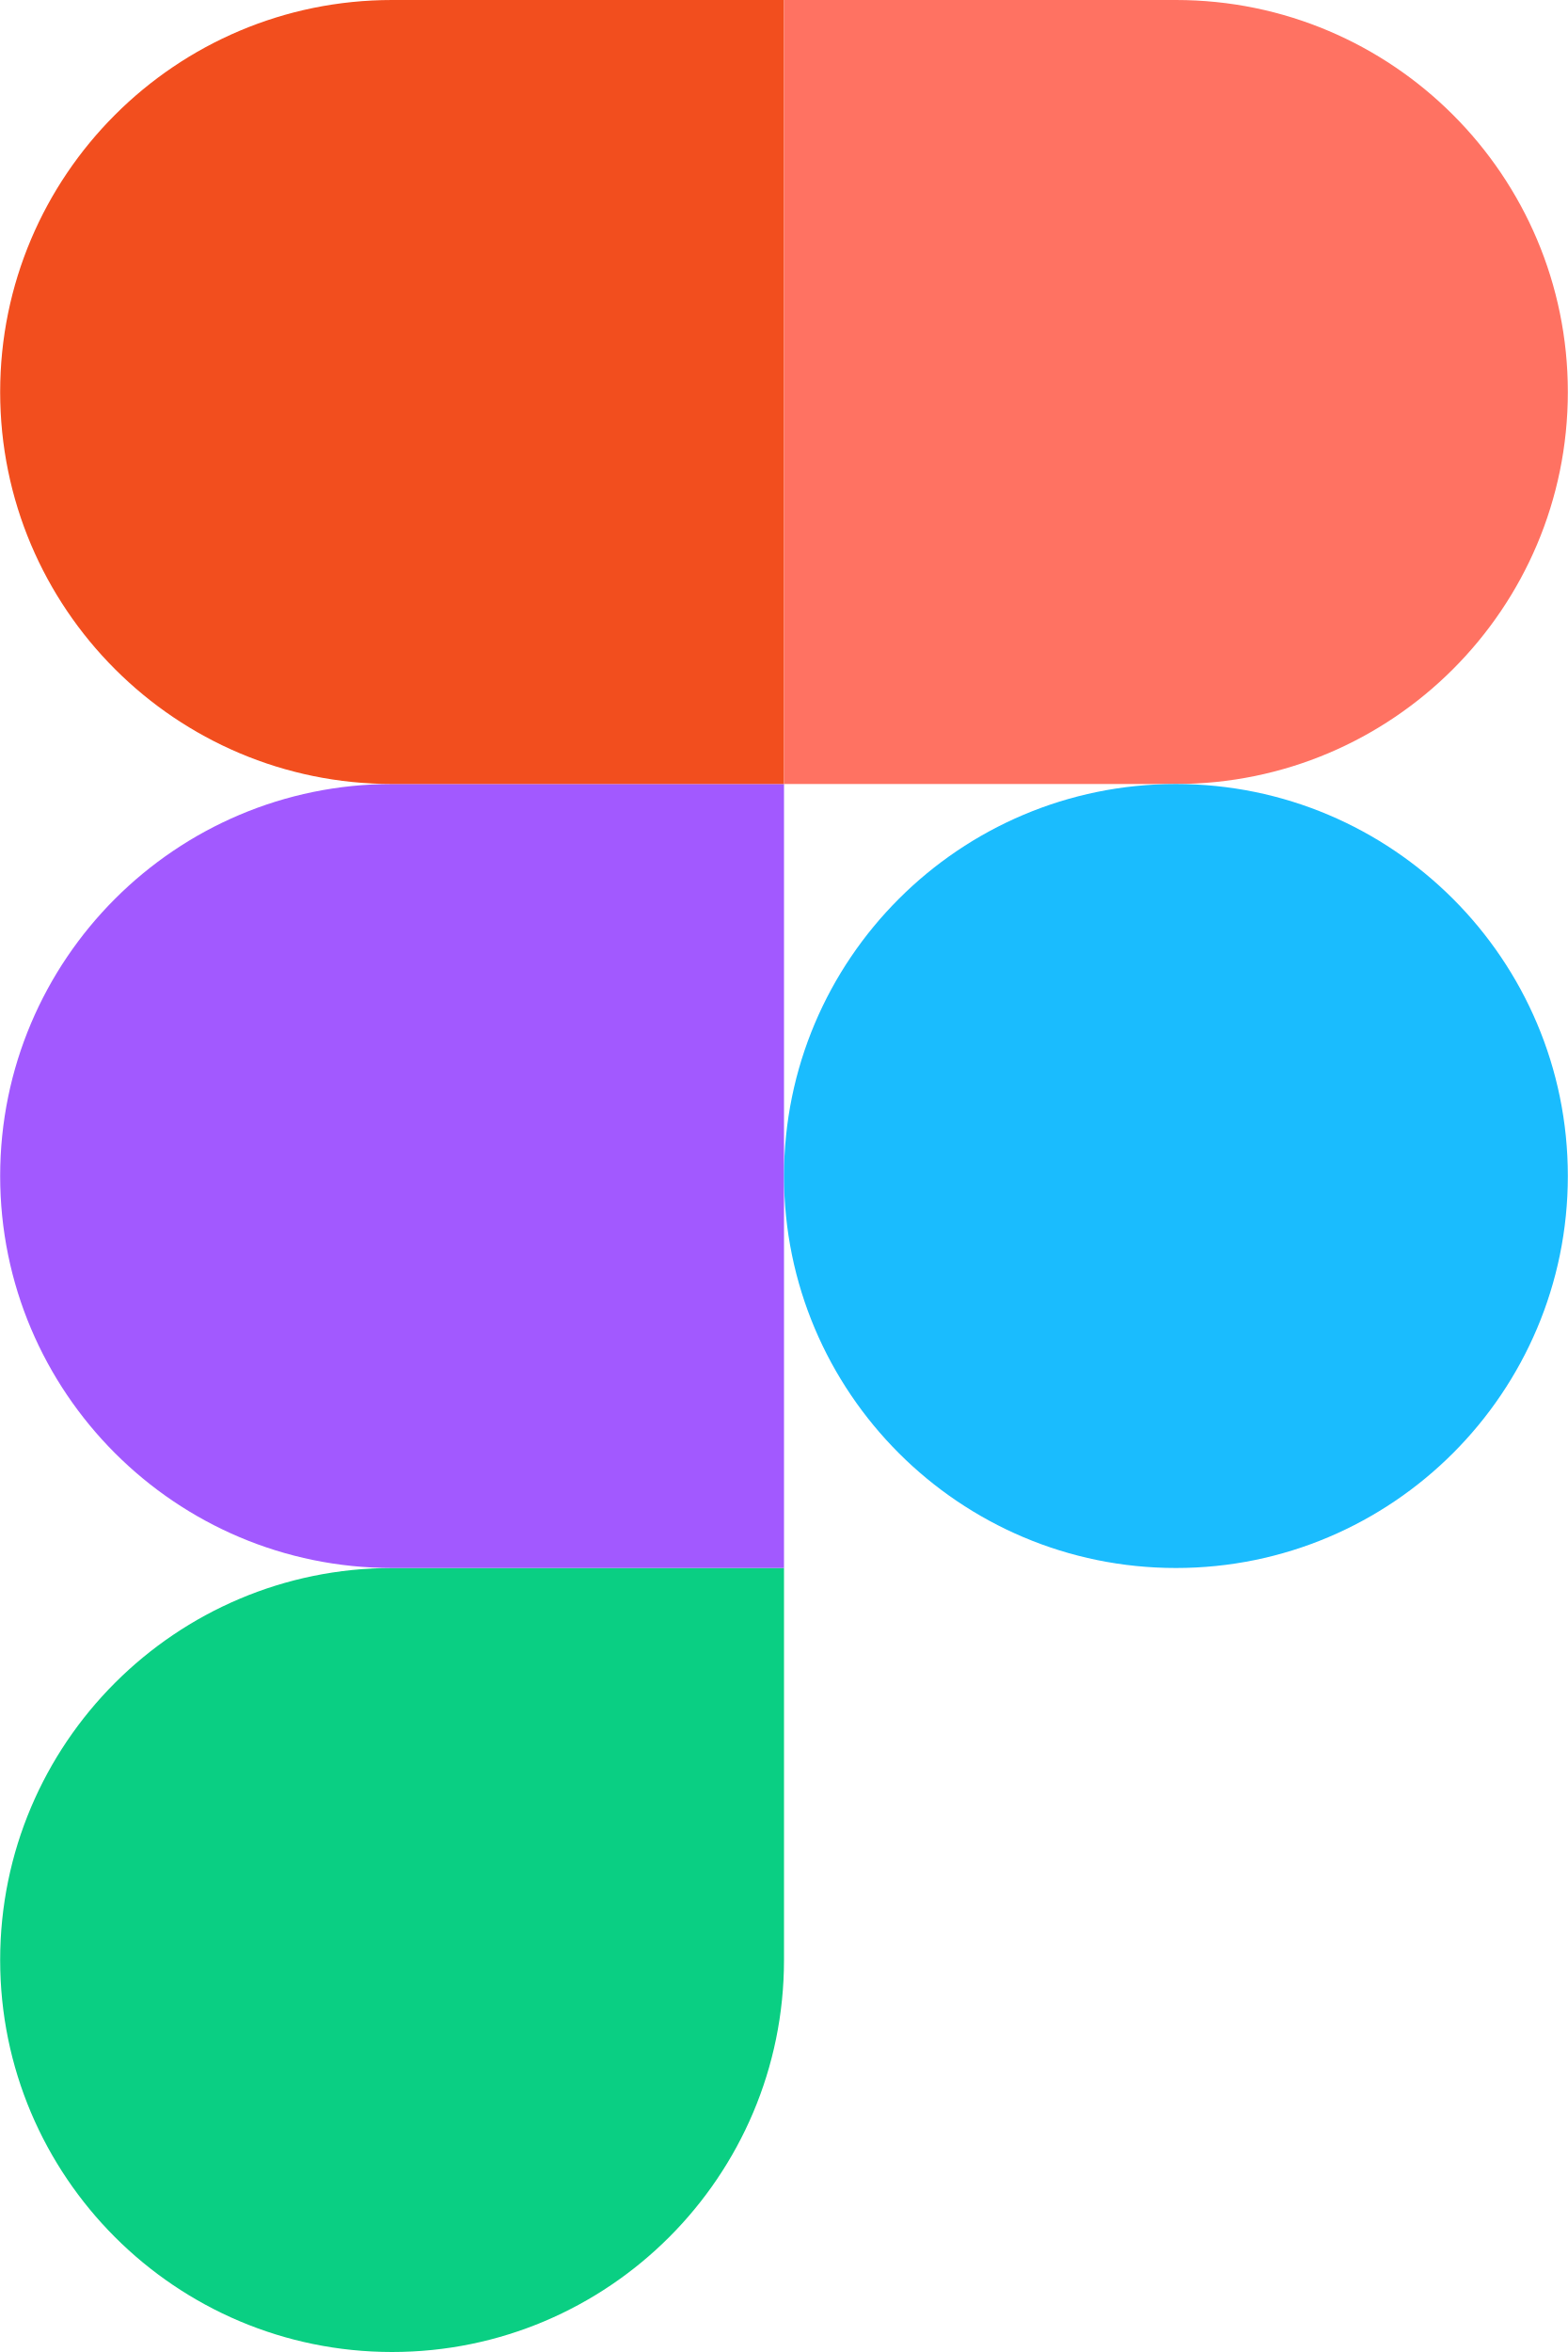
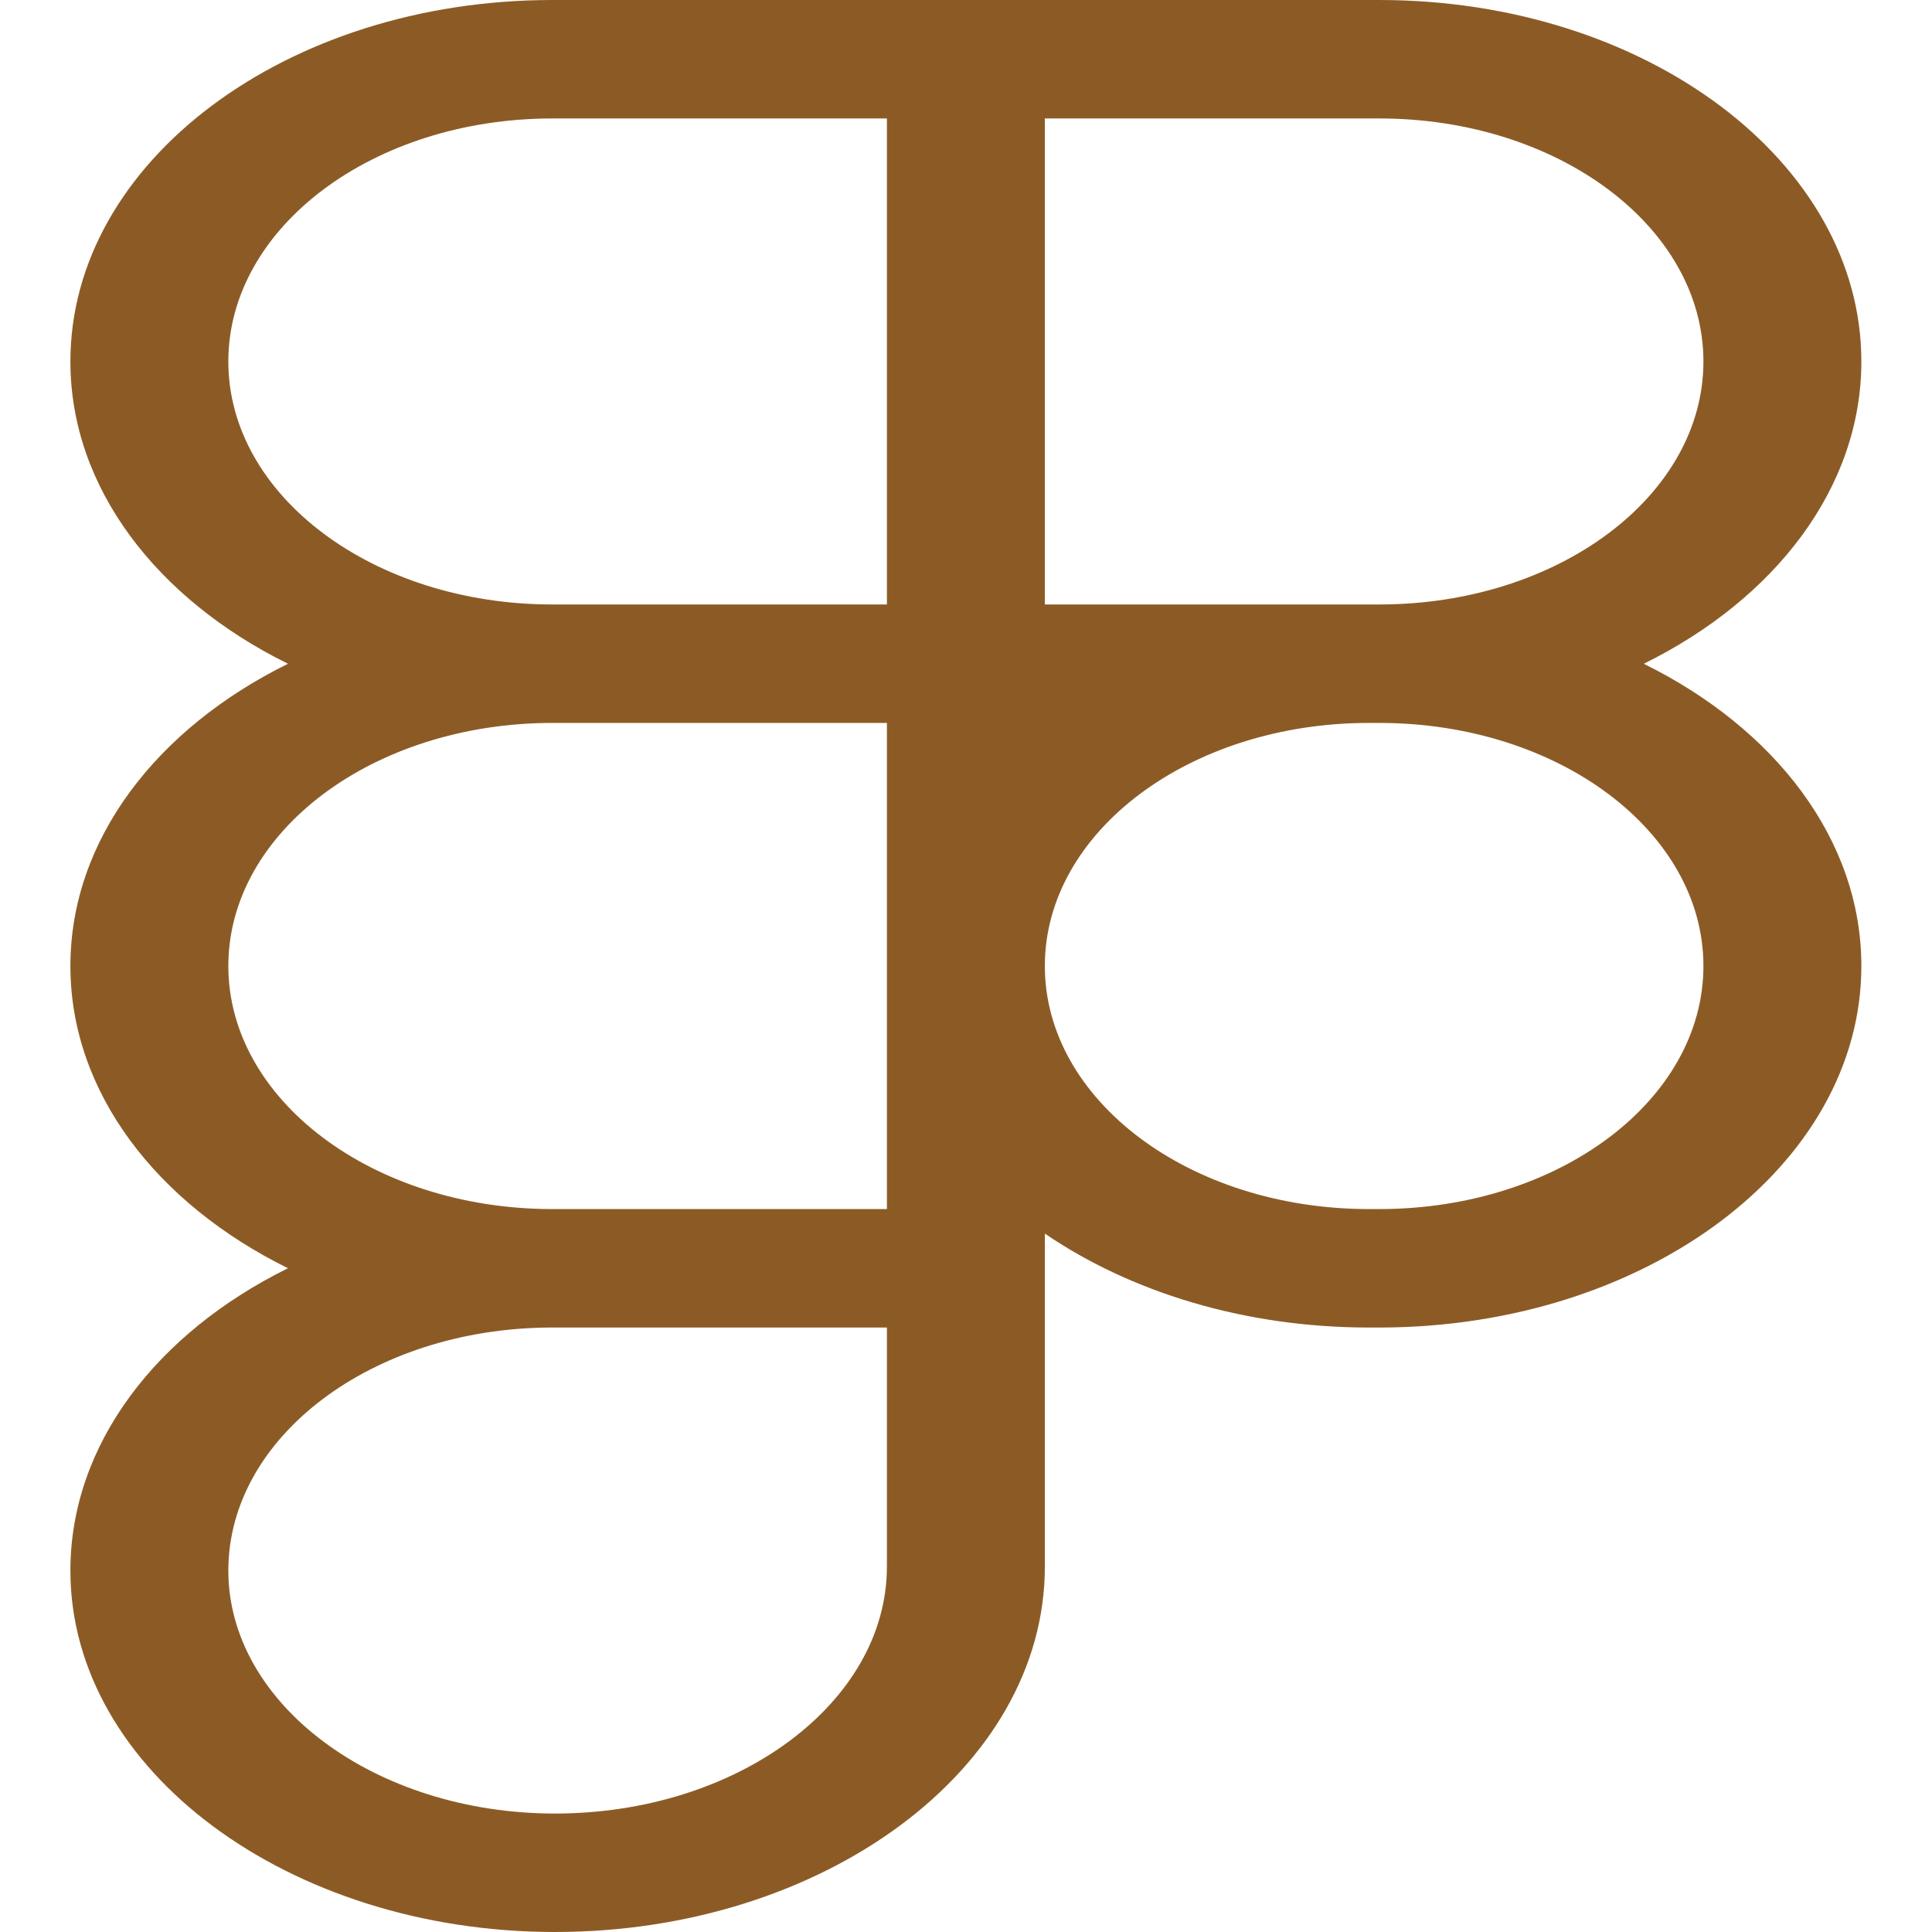
- <svg xmlns="http://www.w3.org/2000/svg" id="Layer_1" viewBox="0 0 200 300" width="1667" height="2500">
-   <style type="text/css">.st0{fill:#0acf83}.st1{fill:#a259ff}.st2{fill:#f24e1e}.st3{fill:#ff7262}.st4{fill:#1abcfe}</style>
-   <path id="path0_fill" class="st0" d="M50 300c27.6 0 50-22.4 50-50v-50H50c-27.6 0-50 22.4-50 50s22.4 50 50 50z" />
-   <path id="path1_fill" class="st1" d="M0 150c0-27.6 22.4-50 50-50h50v100H50c-27.6 0-50-22.4-50-50z" />
-   <path id="path1_fill_1_" class="st2" d="M0 50C0 22.4 22.4 0 50 0h50v100H50C22.4 100 0 77.6 0 50z" />
-   <path id="path2_fill" class="st3" d="M100 0h50c27.6 0 50 22.4 50 50s-22.4 50-50 50h-50V0z" />
-   <path id="path3_fill" class="st4" d="M200 150c0 27.6-22.4 50-50 50s-50-22.4-50-50 22.4-50 50-50 50 22.4 50 50z" />
+ <svg xmlns="http://www.w3.org/2000/svg" width="16" height="16" viewBox="0 0 16 16" fill="none">
+   <g id="figma">
+     <path id="Vector" d="M0.583 2.994C0.583 1.34 2.37 0 4.575 0H11.423C13.628 0 15.415 1.34 15.415 2.994C15.415 4.04 14.698 4.962 13.613 5.497C14.698 6.032 15.415 6.953 15.415 8C15.415 9.653 13.628 10.994 11.423 10.994H11.337C10.303 10.994 9.361 10.699 8.653 10.216V12.974C8.653 14.649 6.819 16 4.596 16C2.397 16 0.583 14.664 0.583 13.007C0.583 11.96 1.3 11.038 2.385 10.503C1.3 9.968 0.583 9.047 0.583 8C0.583 6.953 1.3 6.032 2.385 5.497C1.3 4.962 0.583 4.04 0.583 2.994ZM7.345 5.987H4.575C3.092 5.987 1.891 6.888 1.891 8C1.891 9.107 3.083 10.006 4.557 10.013L4.575 10.013H7.345V5.987ZM8.653 8C8.653 9.112 9.854 10.013 11.337 10.013H11.423C12.906 10.013 14.107 9.112 14.107 8C14.107 6.888 12.906 5.987 11.423 5.987H11.337C9.854 5.987 8.653 6.888 8.653 8ZM4.575 10.994L4.557 10.994C3.083 11.001 1.891 11.899 1.891 13.007C1.891 14.114 3.108 15.019 4.596 15.019C6.108 15.019 7.345 14.1 7.345 12.974V10.994H4.575V10.994ZM4.575 0.981C3.092 0.981 1.891 1.882 1.891 2.994C1.891 4.105 3.092 5.006 4.575 5.006H7.345V0.981H4.575V0.981ZM8.653 5.006H11.423C12.906 5.006 14.107 4.105 14.107 2.994C14.107 1.882 12.906 0.981 11.423 0.981H8.653V5.006Z" fill="#8C5B25" />
+   </g>
</svg>
